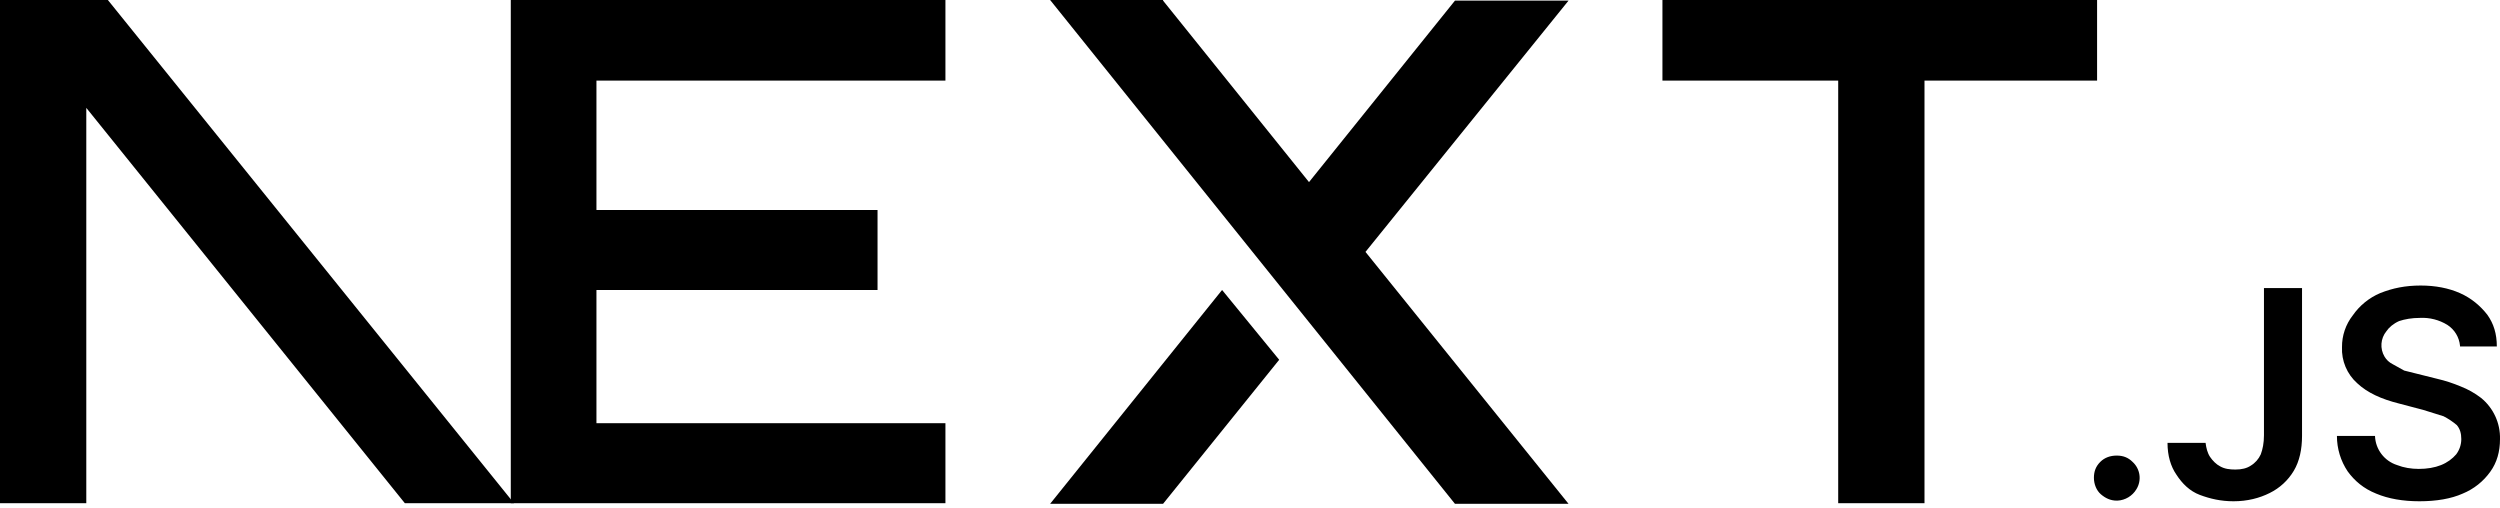
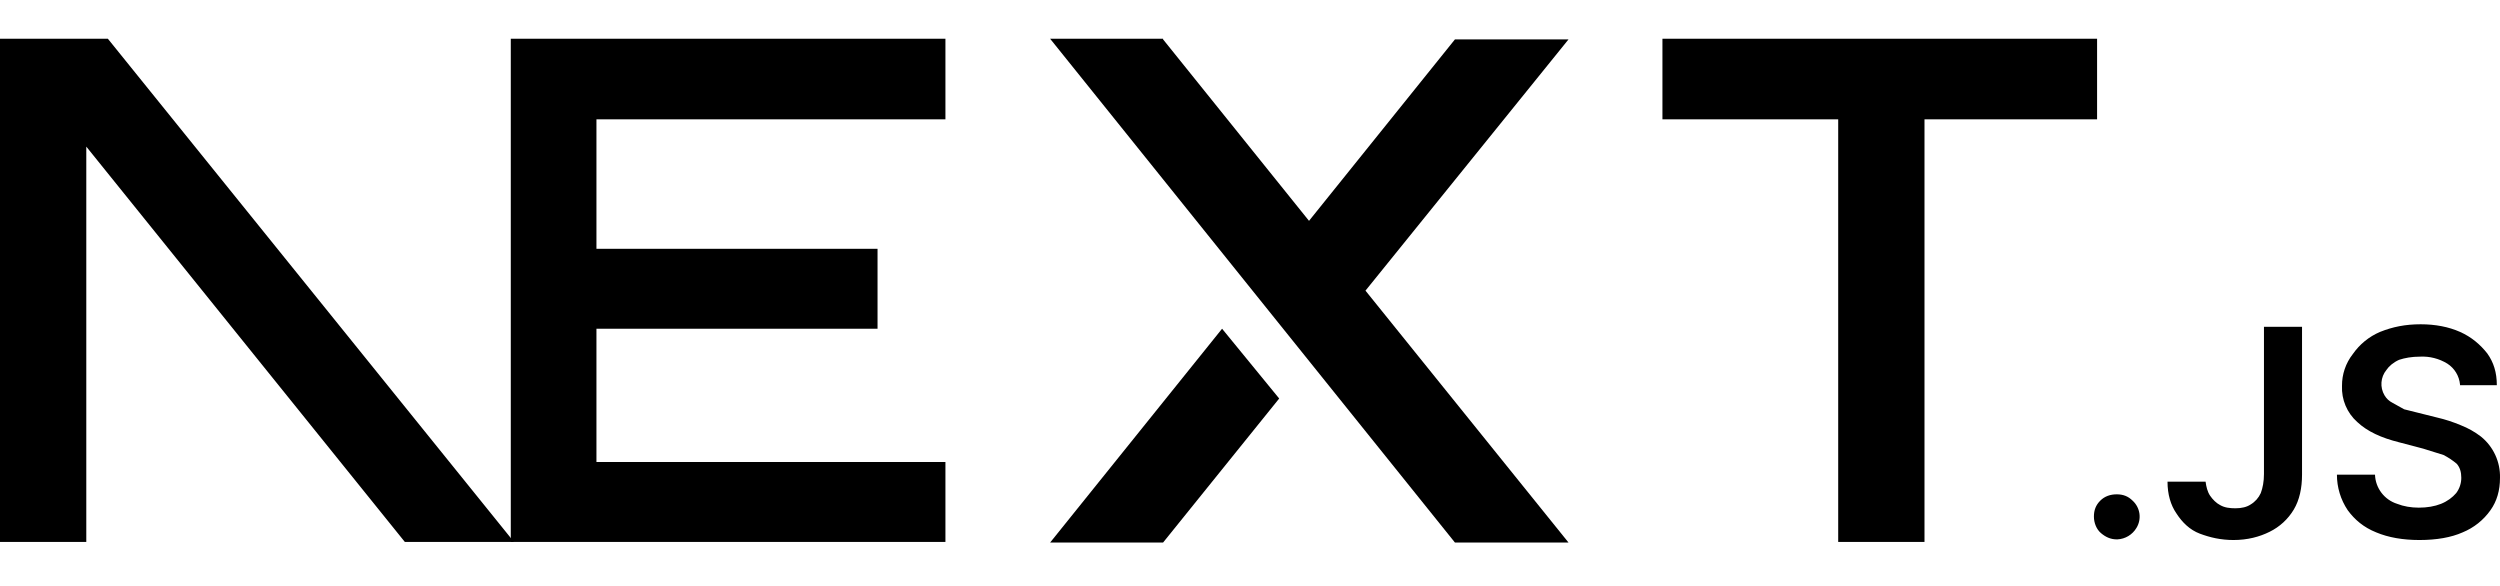
- <svg xmlns="http://www.w3.org/2000/svg" fill="none" viewBox="0 0 394 80">
+ <svg xmlns="http://www.w3.org/2000/svg" width="94" height="22" fill="none" viewBox="0 0 394 80">
  <path fill="#000" d="M262 0h68.5v12.7h-27.2v66.6h-13.6V12.7H262V0ZM149 0v12.7H94v20.4h44.3v12.6H94v21h55v12.6H80.5V0h68.7zm34.3 0h-17.8l63.8 79.4h17.9l-32-39.7 32-39.6h-17.9l-23 28.6-23-28.6zm18.3 56.7-9-11-27.1 33.7h17.8l18.3-22.7z" />
  <path fill="#000" d="M81 79.3 17 0H0v79.3h13.6V17l50.2 62.3H81Zm252.6-.4c-1 0-1.8-.4-2.5-1s-1.1-1.6-1.1-2.6.3-1.8 1-2.5 1.6-1 2.6-1 1.8.3 2.5 1a3.4 3.4 0 0 1 .6 4.3 3.7 3.7 0 0 1-3 1.8zm23.2-33.5h6v23.3c0 2.1-.4 4-1.3 5.5a9.1 9.1 0 0 1-3.8 3.5c-1.6.8-3.5 1.3-5.7 1.3-2 0-3.7-.4-5.3-1s-2.8-1.8-3.7-3.2c-.9-1.3-1.4-3-1.4-5h6c.1.8.3 1.6.7 2.2s1 1.2 1.6 1.5c.7.4 1.5.5 2.4.5 1 0 1.8-.2 2.4-.6a4 4 0 0 0 1.6-1.8c.3-.8.5-1.8.5-3V45.5zm30.9 9.1a4.4 4.4 0 0 0-2-3.3 7.5 7.5 0 0 0-4.3-1.1c-1.3 0-2.4.2-3.3.5-.9.4-1.6 1-2 1.6a3.5 3.5 0 0 0-.3 4c.3.5.7.9 1.3 1.2l1.8 1 2 .5 3.2.8c1.3.3 2.5.7 3.7 1.2a13 13 0 0 1 3.2 1.8 8.1 8.1 0 0 1 3 6.5c0 2-.5 3.7-1.5 5.1a10 10 0 0 1-4.4 3.5c-1.8.8-4.1 1.2-6.8 1.2-2.6 0-4.9-.4-6.8-1.2-2-.8-3.4-2-4.5-3.5a10 10 0 0 1-1.7-5.6h6a5 5 0 0 0 3.5 4.6c1 .4 2.2.6 3.4.6 1.3 0 2.5-.2 3.5-.6 1-.4 1.8-1 2.4-1.7a4 4 0 0 0 .8-2.4c0-.9-.2-1.6-.7-2.2a11 11 0 0 0-2.1-1.4l-3.2-1-3.8-1c-2.8-.7-5-1.7-6.6-3.2a7.2 7.2 0 0 1-2.4-5.7 8 8 0 0 1 1.7-5 10 10 0 0 1 4.3-3.5c2-.8 4-1.2 6.4-1.2 2.3 0 4.4.4 6.2 1.2 1.8.8 3.2 2 4.3 3.4 1 1.4 1.5 3 1.5 5h-5.8z" />
</svg>
